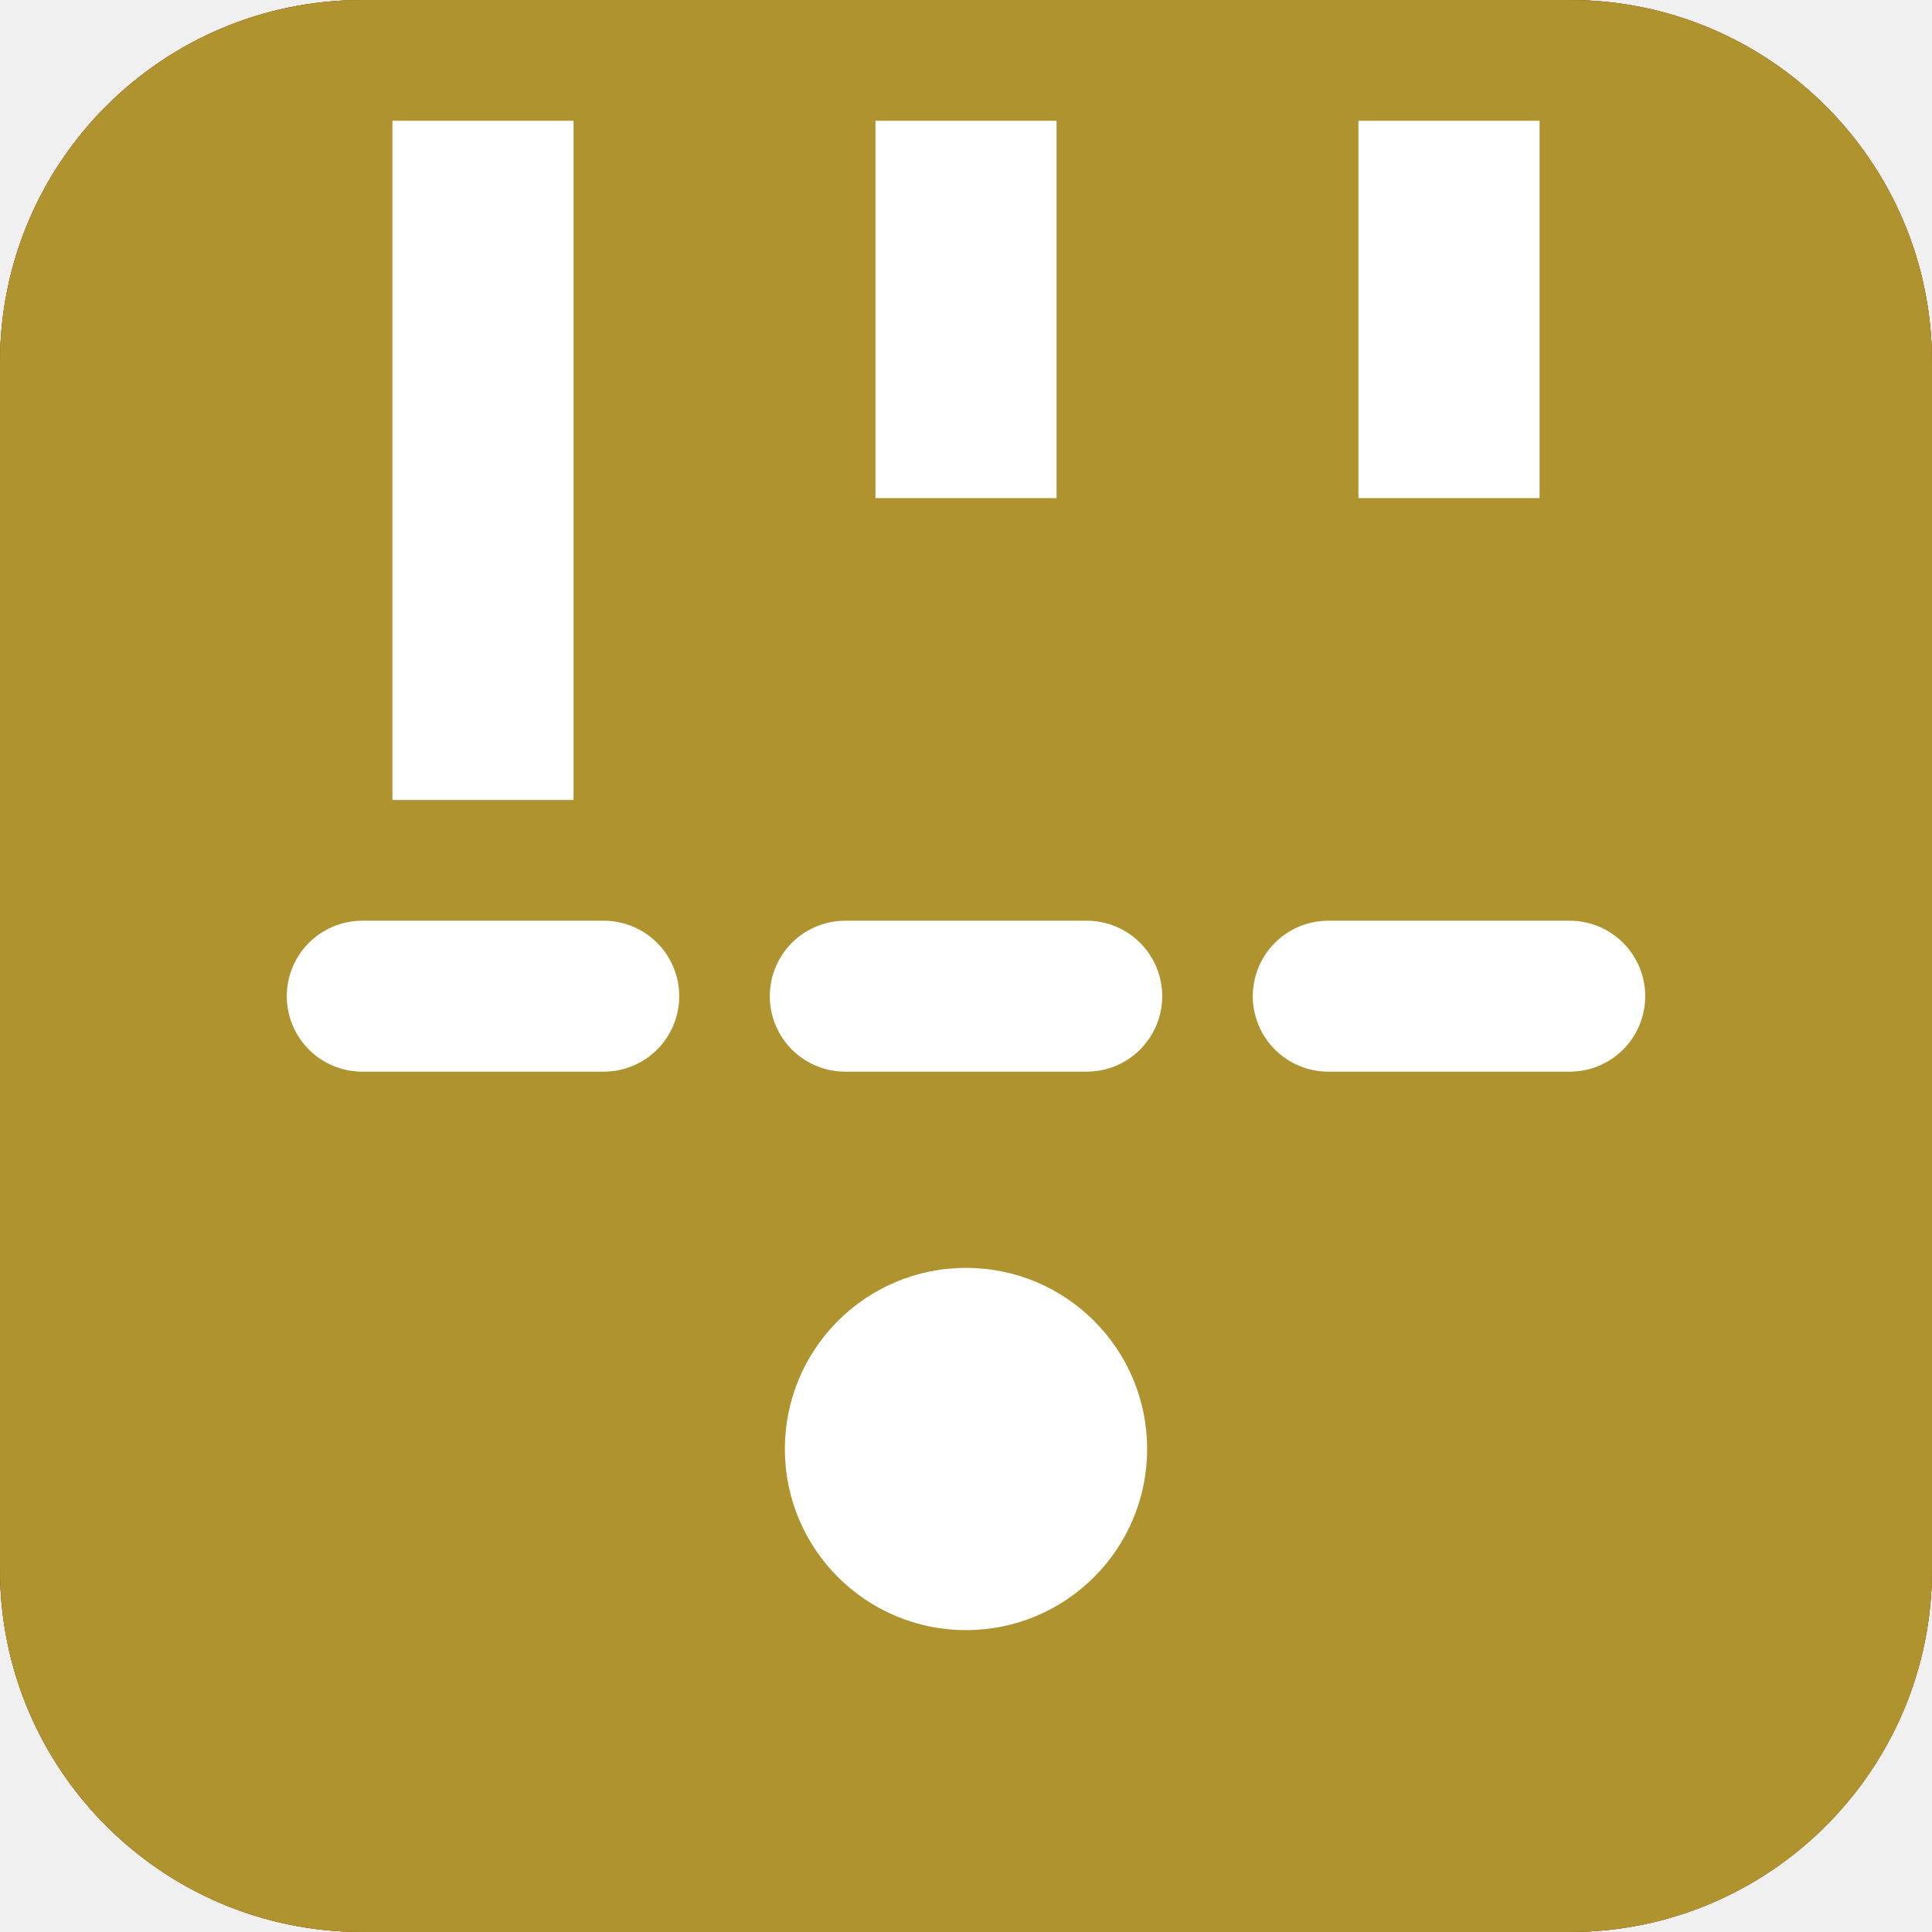
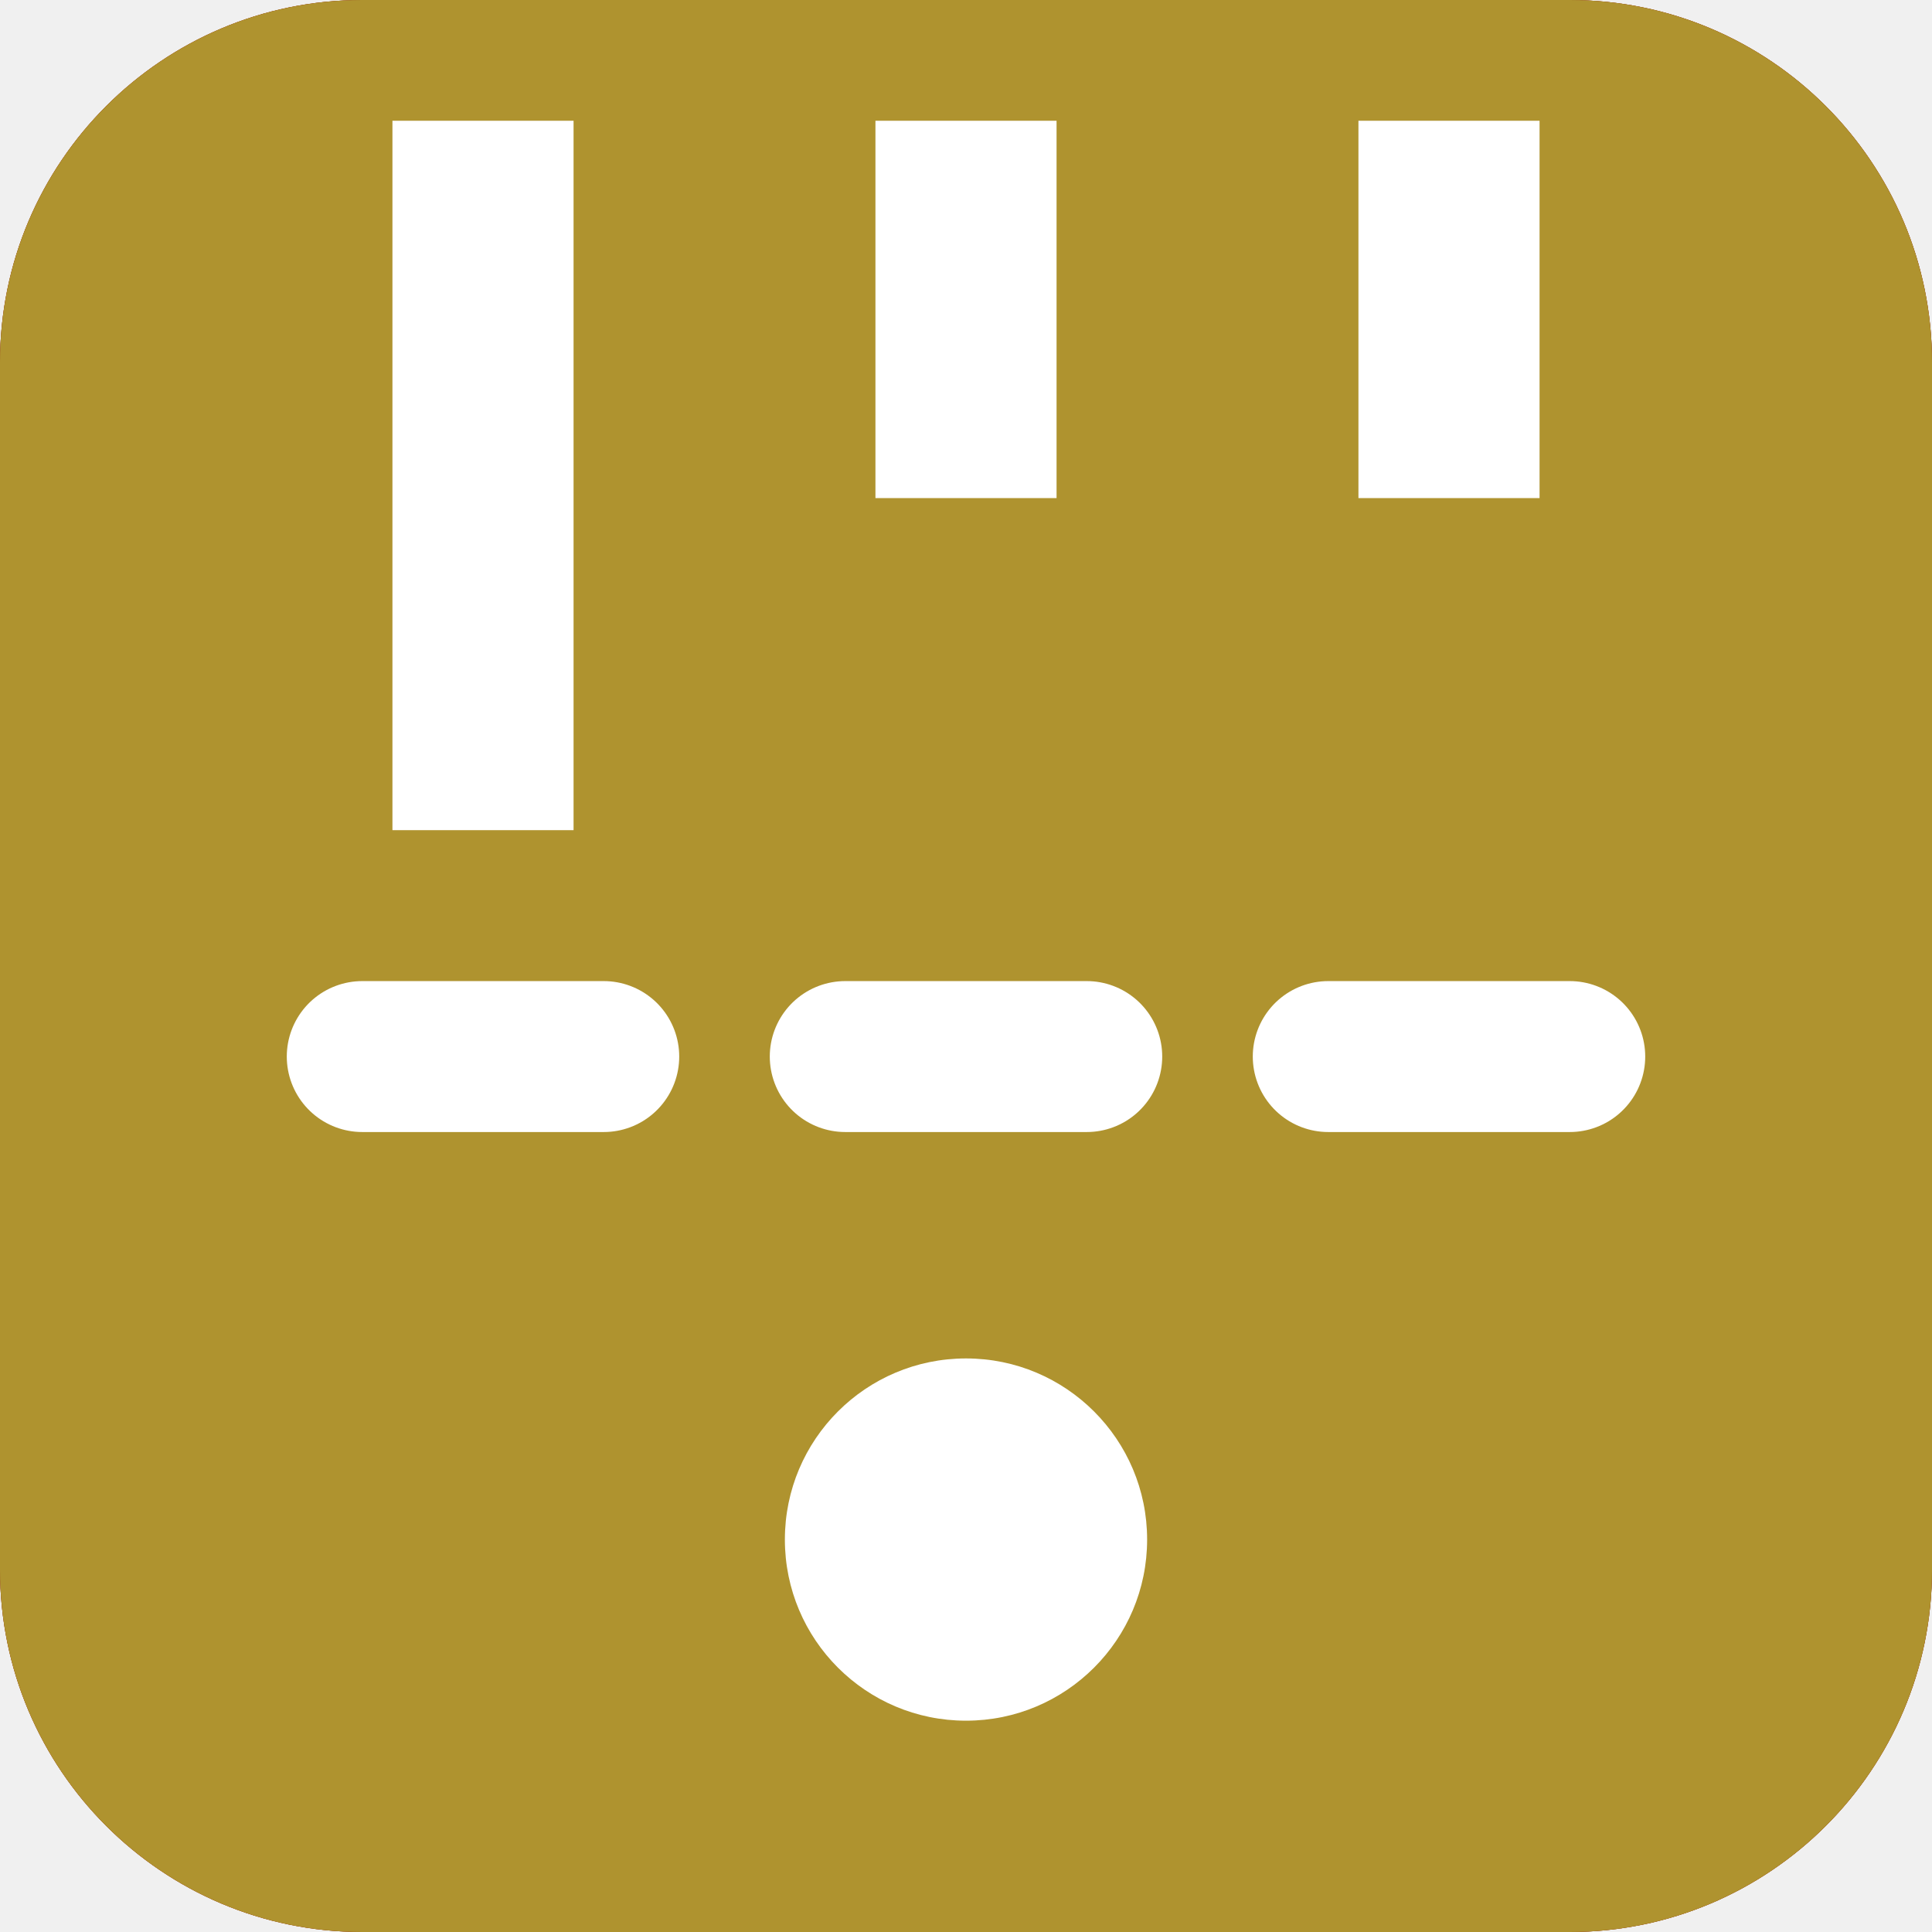
<svg xmlns="http://www.w3.org/2000/svg" width="100%" height="100%" viewBox="0 0 64 64" version="1.1" xml:space="preserve" style="fill-rule:evenodd;clip-rule:evenodd;stroke-linecap:round;">
  <path d="M64,12L64,52C64,58.623 58.623,64 52,64L12,64C5.377,64 0,58.623 0,52L0,12C0,5.377 5.377,0 12,0L52,0C58.623,0 64,5.377 64,12Z" style="fill:rgb(161,88,10);" />
-   <path d="M64,12L64,52C64,58.623 58.623,64 52,64L12,64C5.377,64 0,58.623 0,52L0,12C0,5.377 5.377,0 12,0L52,0C58.623,0 64,5.377 64,12Z" style="fill:rgb(149,71,33);" />
+   <path d="M64,12L64,52C64,58.623 58.623,64 52,64L12,64C5.377,64 0,58.623 0,52L0,12C0,5.377 5.377,0 12,0L52,0C58.623,0 64,5.377 64,12Z" style="fill:rgb(149,51,33);" />
  <path d="M64,12L64,52C64,58.623 58.623,64 52,64L12,64C5.377,64 0,58.623 0,52L0,12C0,5.377 5.377,0 12,0L52,0C58.623,0 64,5.377 64,12Z" style="fill:rgb(175,147,47);" />
-   <g transform="matrix(1,0,0,0.9,0,0.4)">
+   <g transform="matrix(1,0,0,0.94,0,0.24)">
    <rect x="13" y="4" width="6" height="25" style="fill:white;" />
  </g>
  <g transform="matrix(1,0,0,0.5,16,2)">
    <rect x="13" y="4" width="6" height="25" style="fill:white;" />
  </g>
  <g transform="matrix(1,0,0,0.5,32,2)">
    <rect x="13" y="4" width="6" height="25" style="fill:white;" />
  </g>
-   <path d="M12,33L20,33M28,33L36,33M44,33L52,33" style="fill-rule:nonzero;stroke:white;stroke-width:5px;" />
-   <circle cx="32" cy="48" r="6" style="fill:white;" />
+   <g transform="matrix(1,0,0,1,0,2)">
+     <path d="M12,33L20,33M28,33L36,33M44,33L52,33" style="fill-rule:nonzero;stroke:white;stroke-width:5px;" />
+   </g>
+   <g transform="matrix(1,0,0,1,0,3)">
+     <circle cx="32" cy="48" r="6" style="fill:white;" />
+   </g>
</svg>
